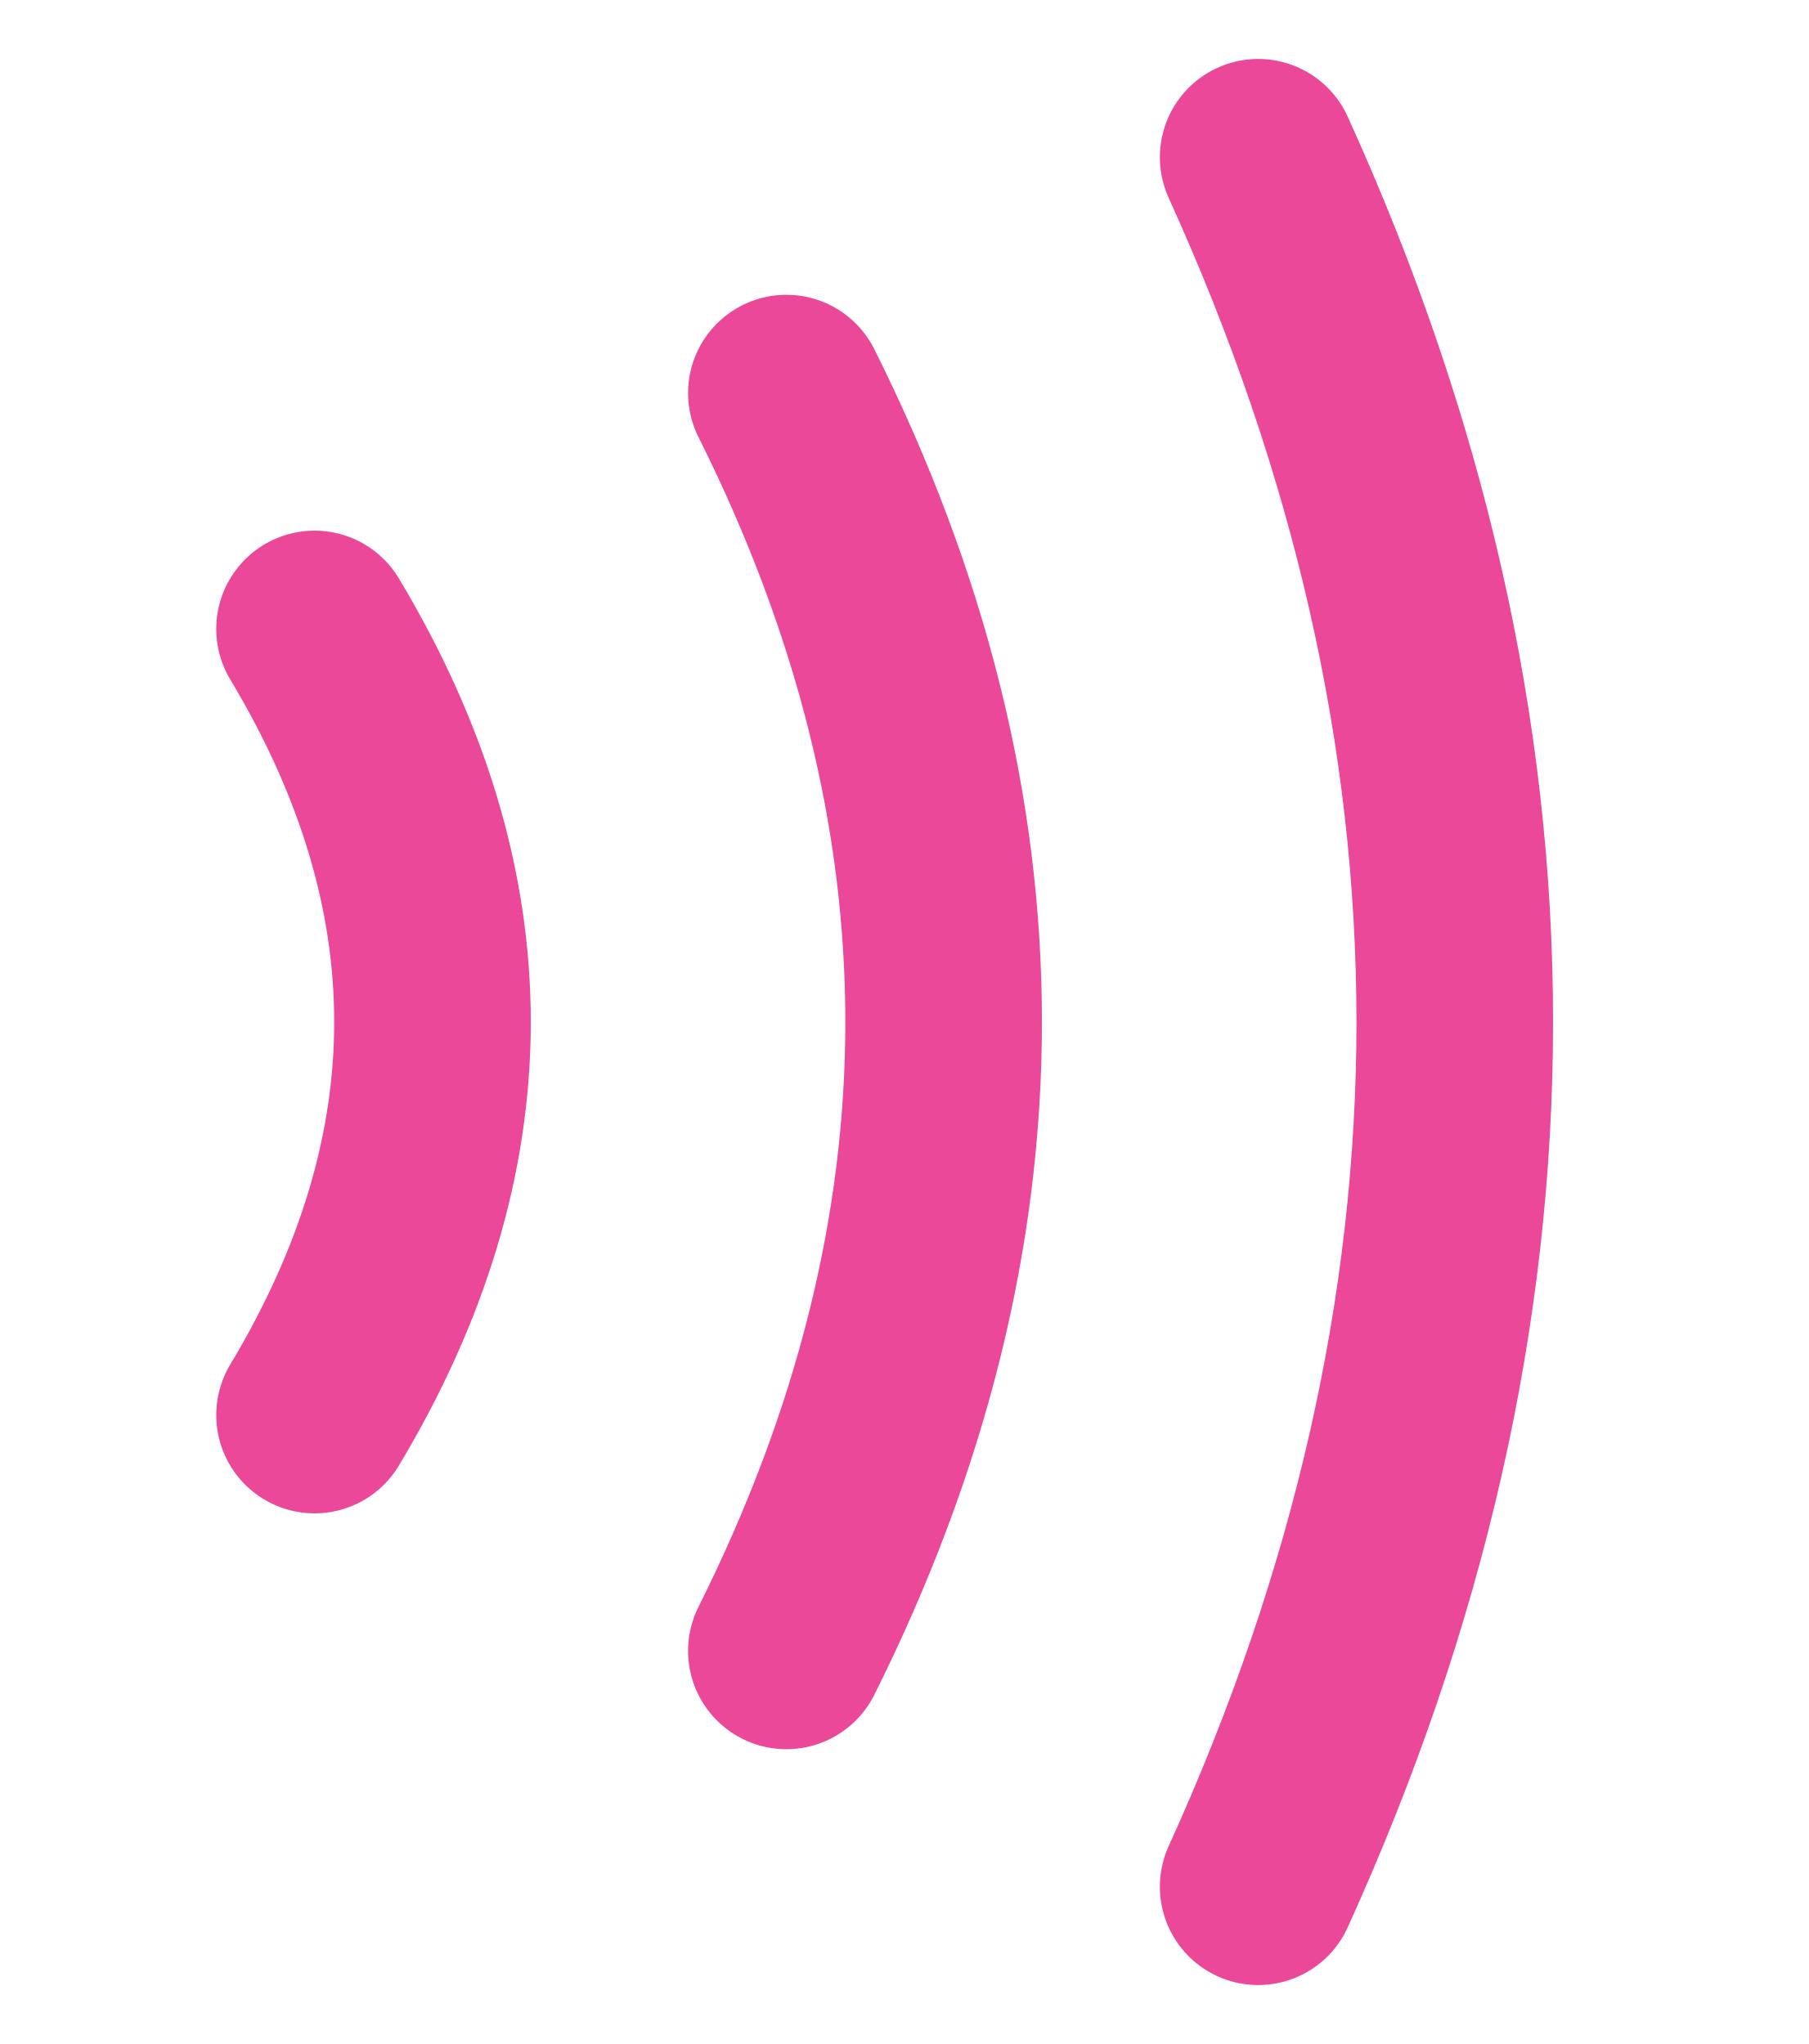
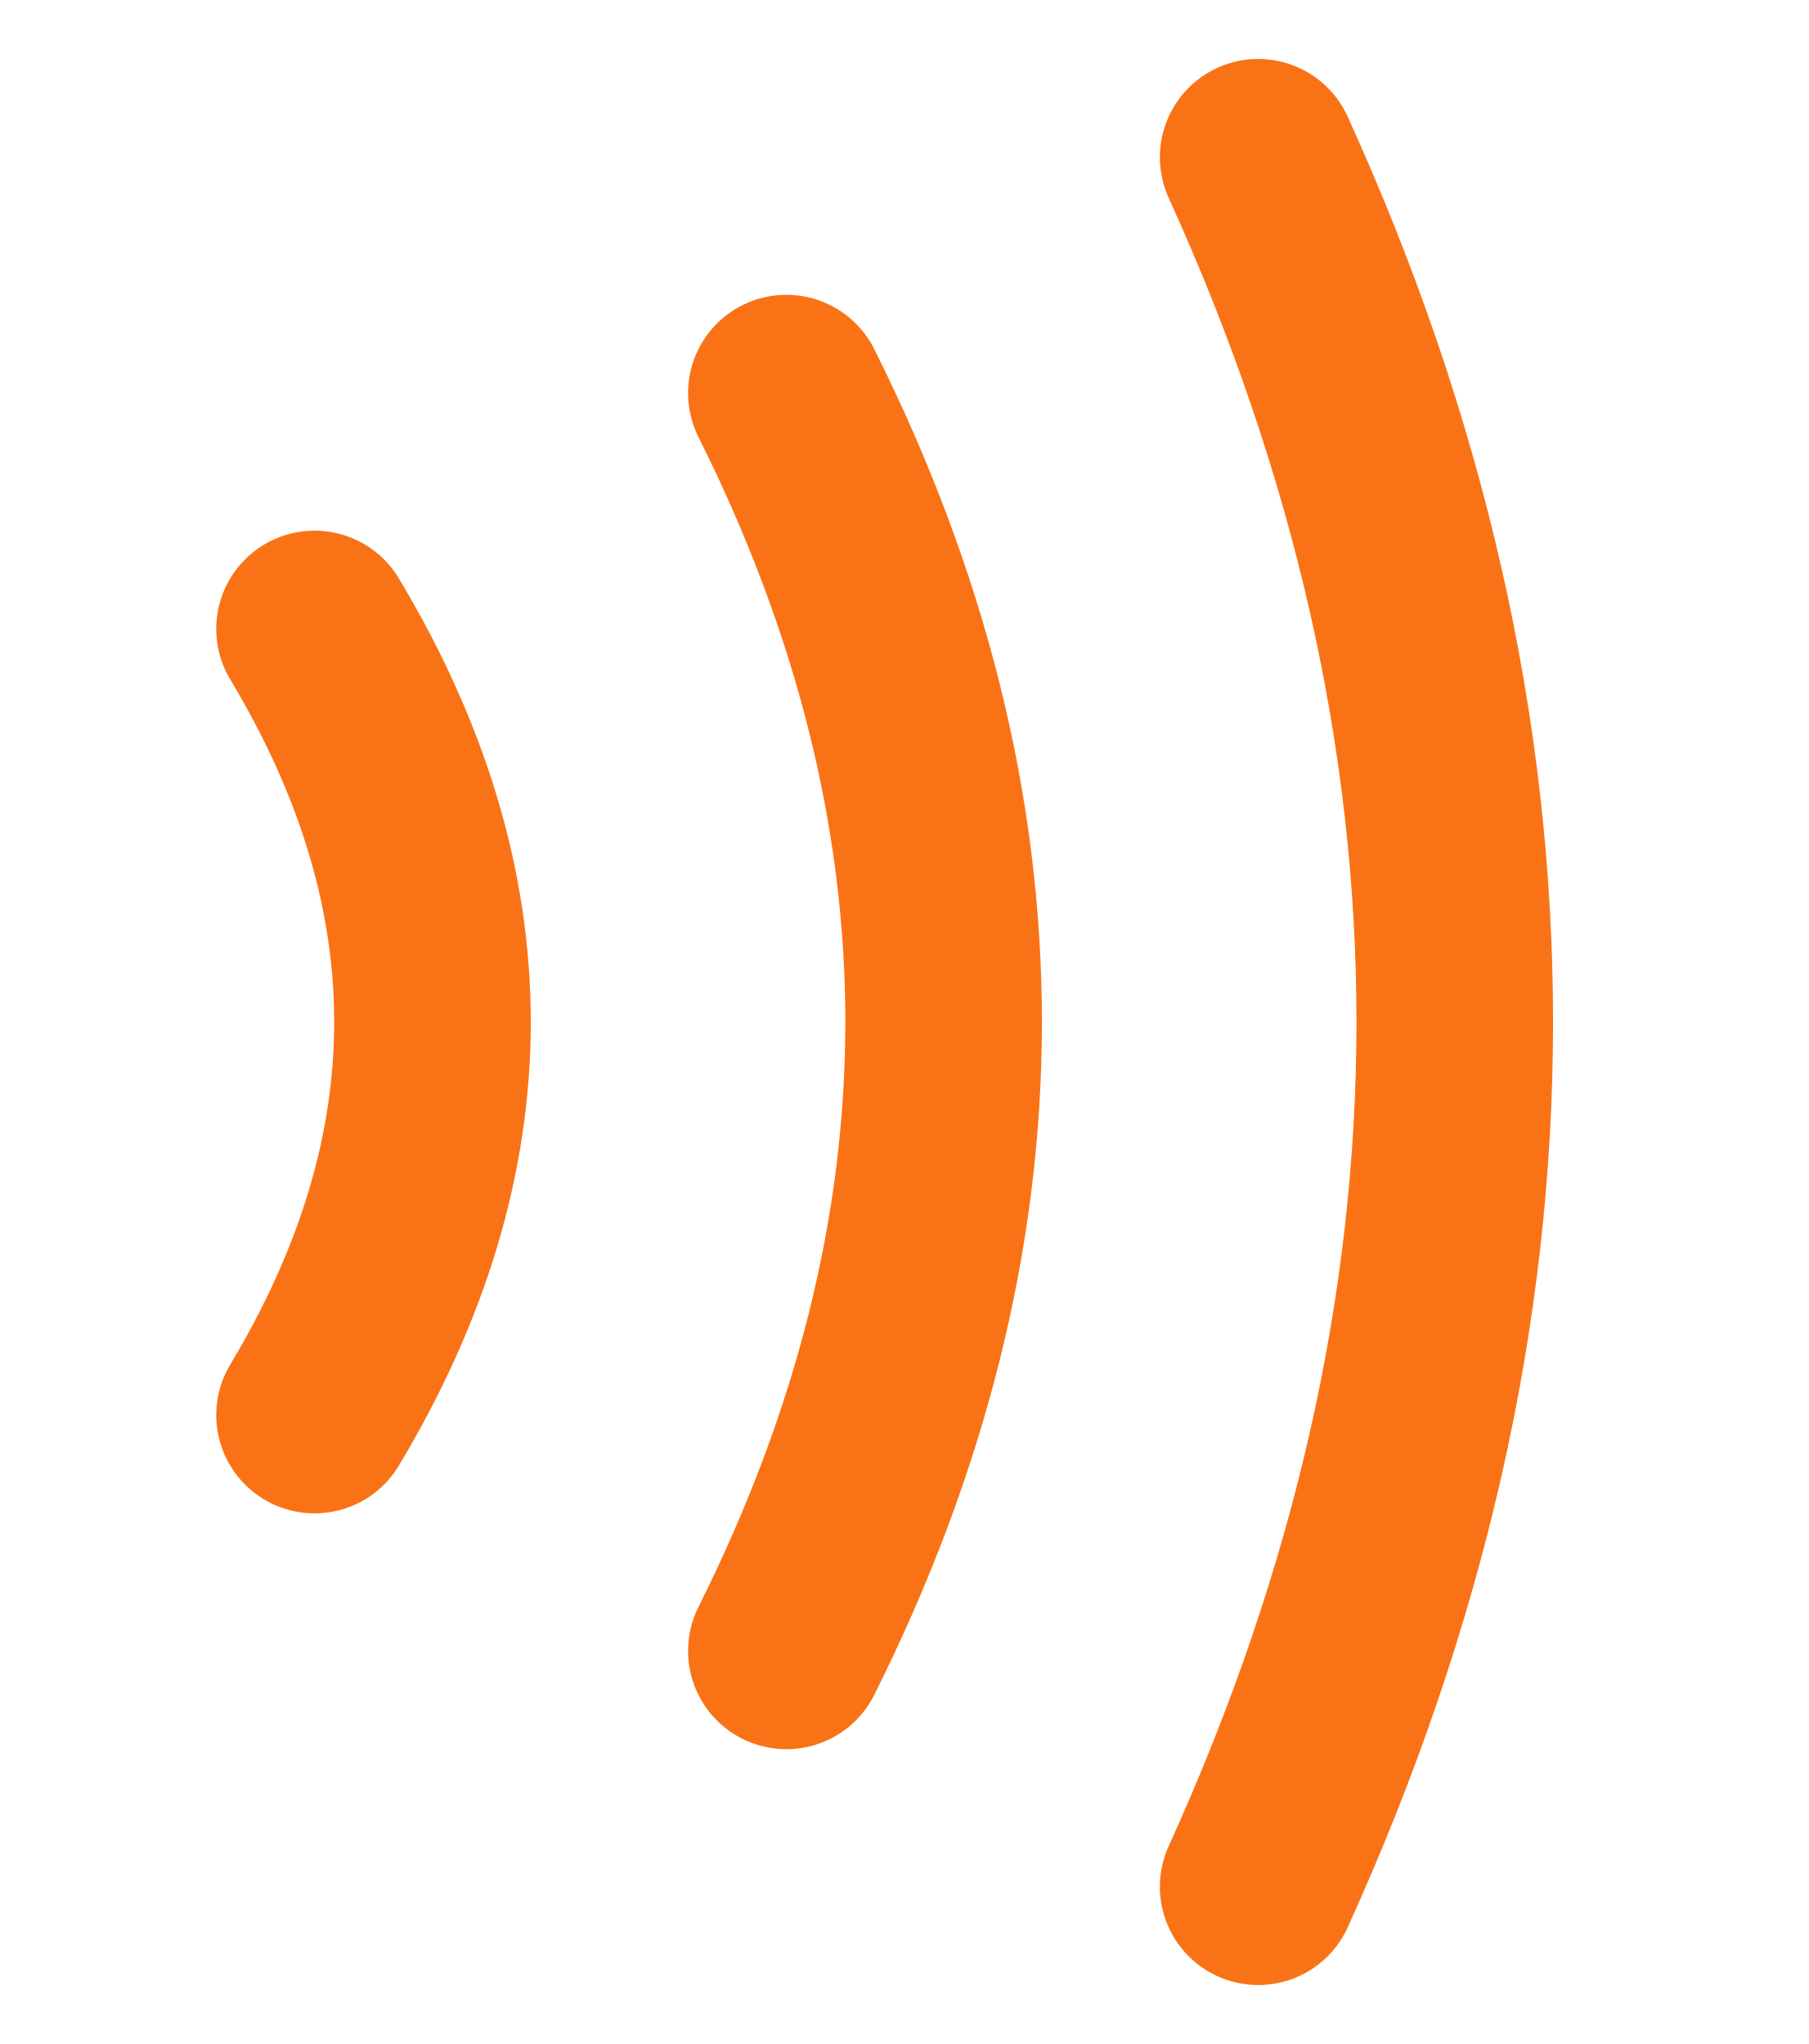
<svg xmlns="http://www.w3.org/2000/svg" viewBox="6 3 23 26">
-   <path d="M10 11 Q13 16 10 21" fill="none" stroke="#ec4899" stroke-linecap="round" stroke-width="2.5" />
-   <path d="M16 8 Q20 16 16 24" fill="none" stroke="#ec4899" stroke-linecap="round" stroke-width="2.5" />
-   <path d="M22 5 Q27 16 22 27" fill="none" stroke="#ec4899" stroke-linecap="round" stroke-width="2.5" />
+   <path d="M10 11 Q13 16 10 21" fill="none" stroke="#f97316" stroke-linecap="round" stroke-width="2.5" />
+   <path d="M16 8 Q20 16 16 24" fill="none" stroke="#f97316" stroke-linecap="round" stroke-width="2.5" />
+   <path d="M22 5 Q27 16 22 27" fill="none" stroke="#f97316" stroke-linecap="round" stroke-width="2.5" />
</svg>
